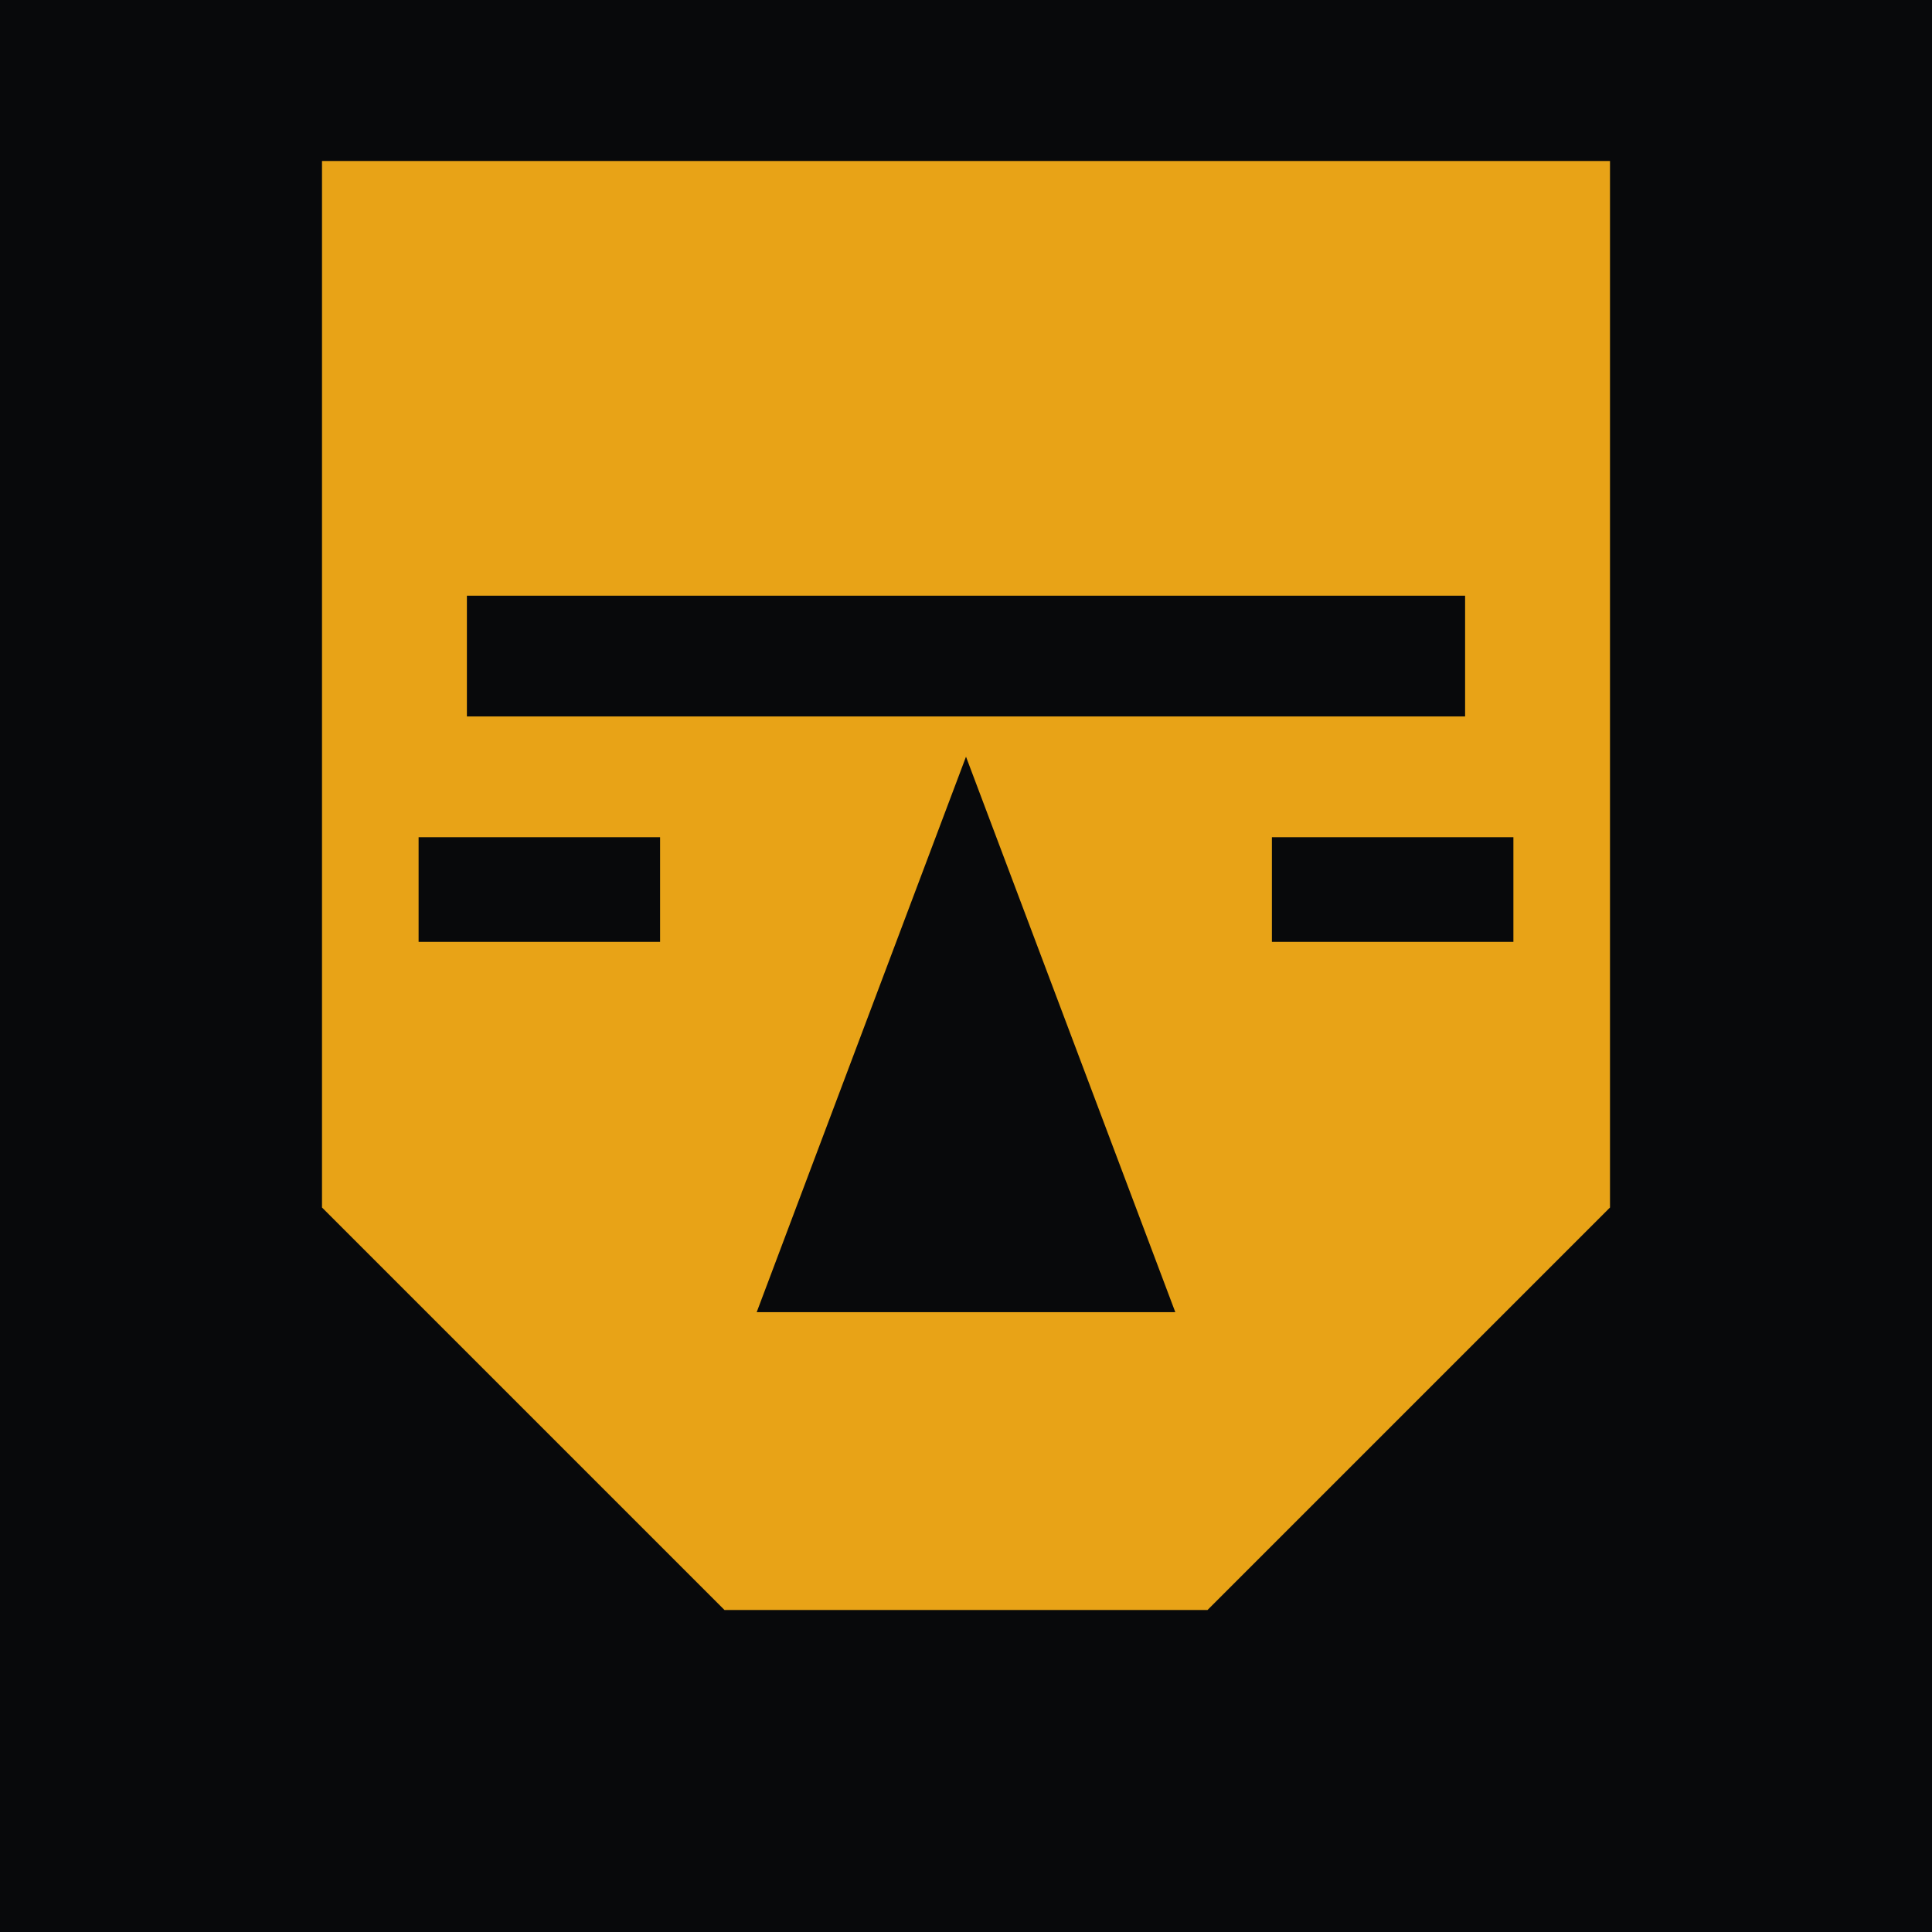
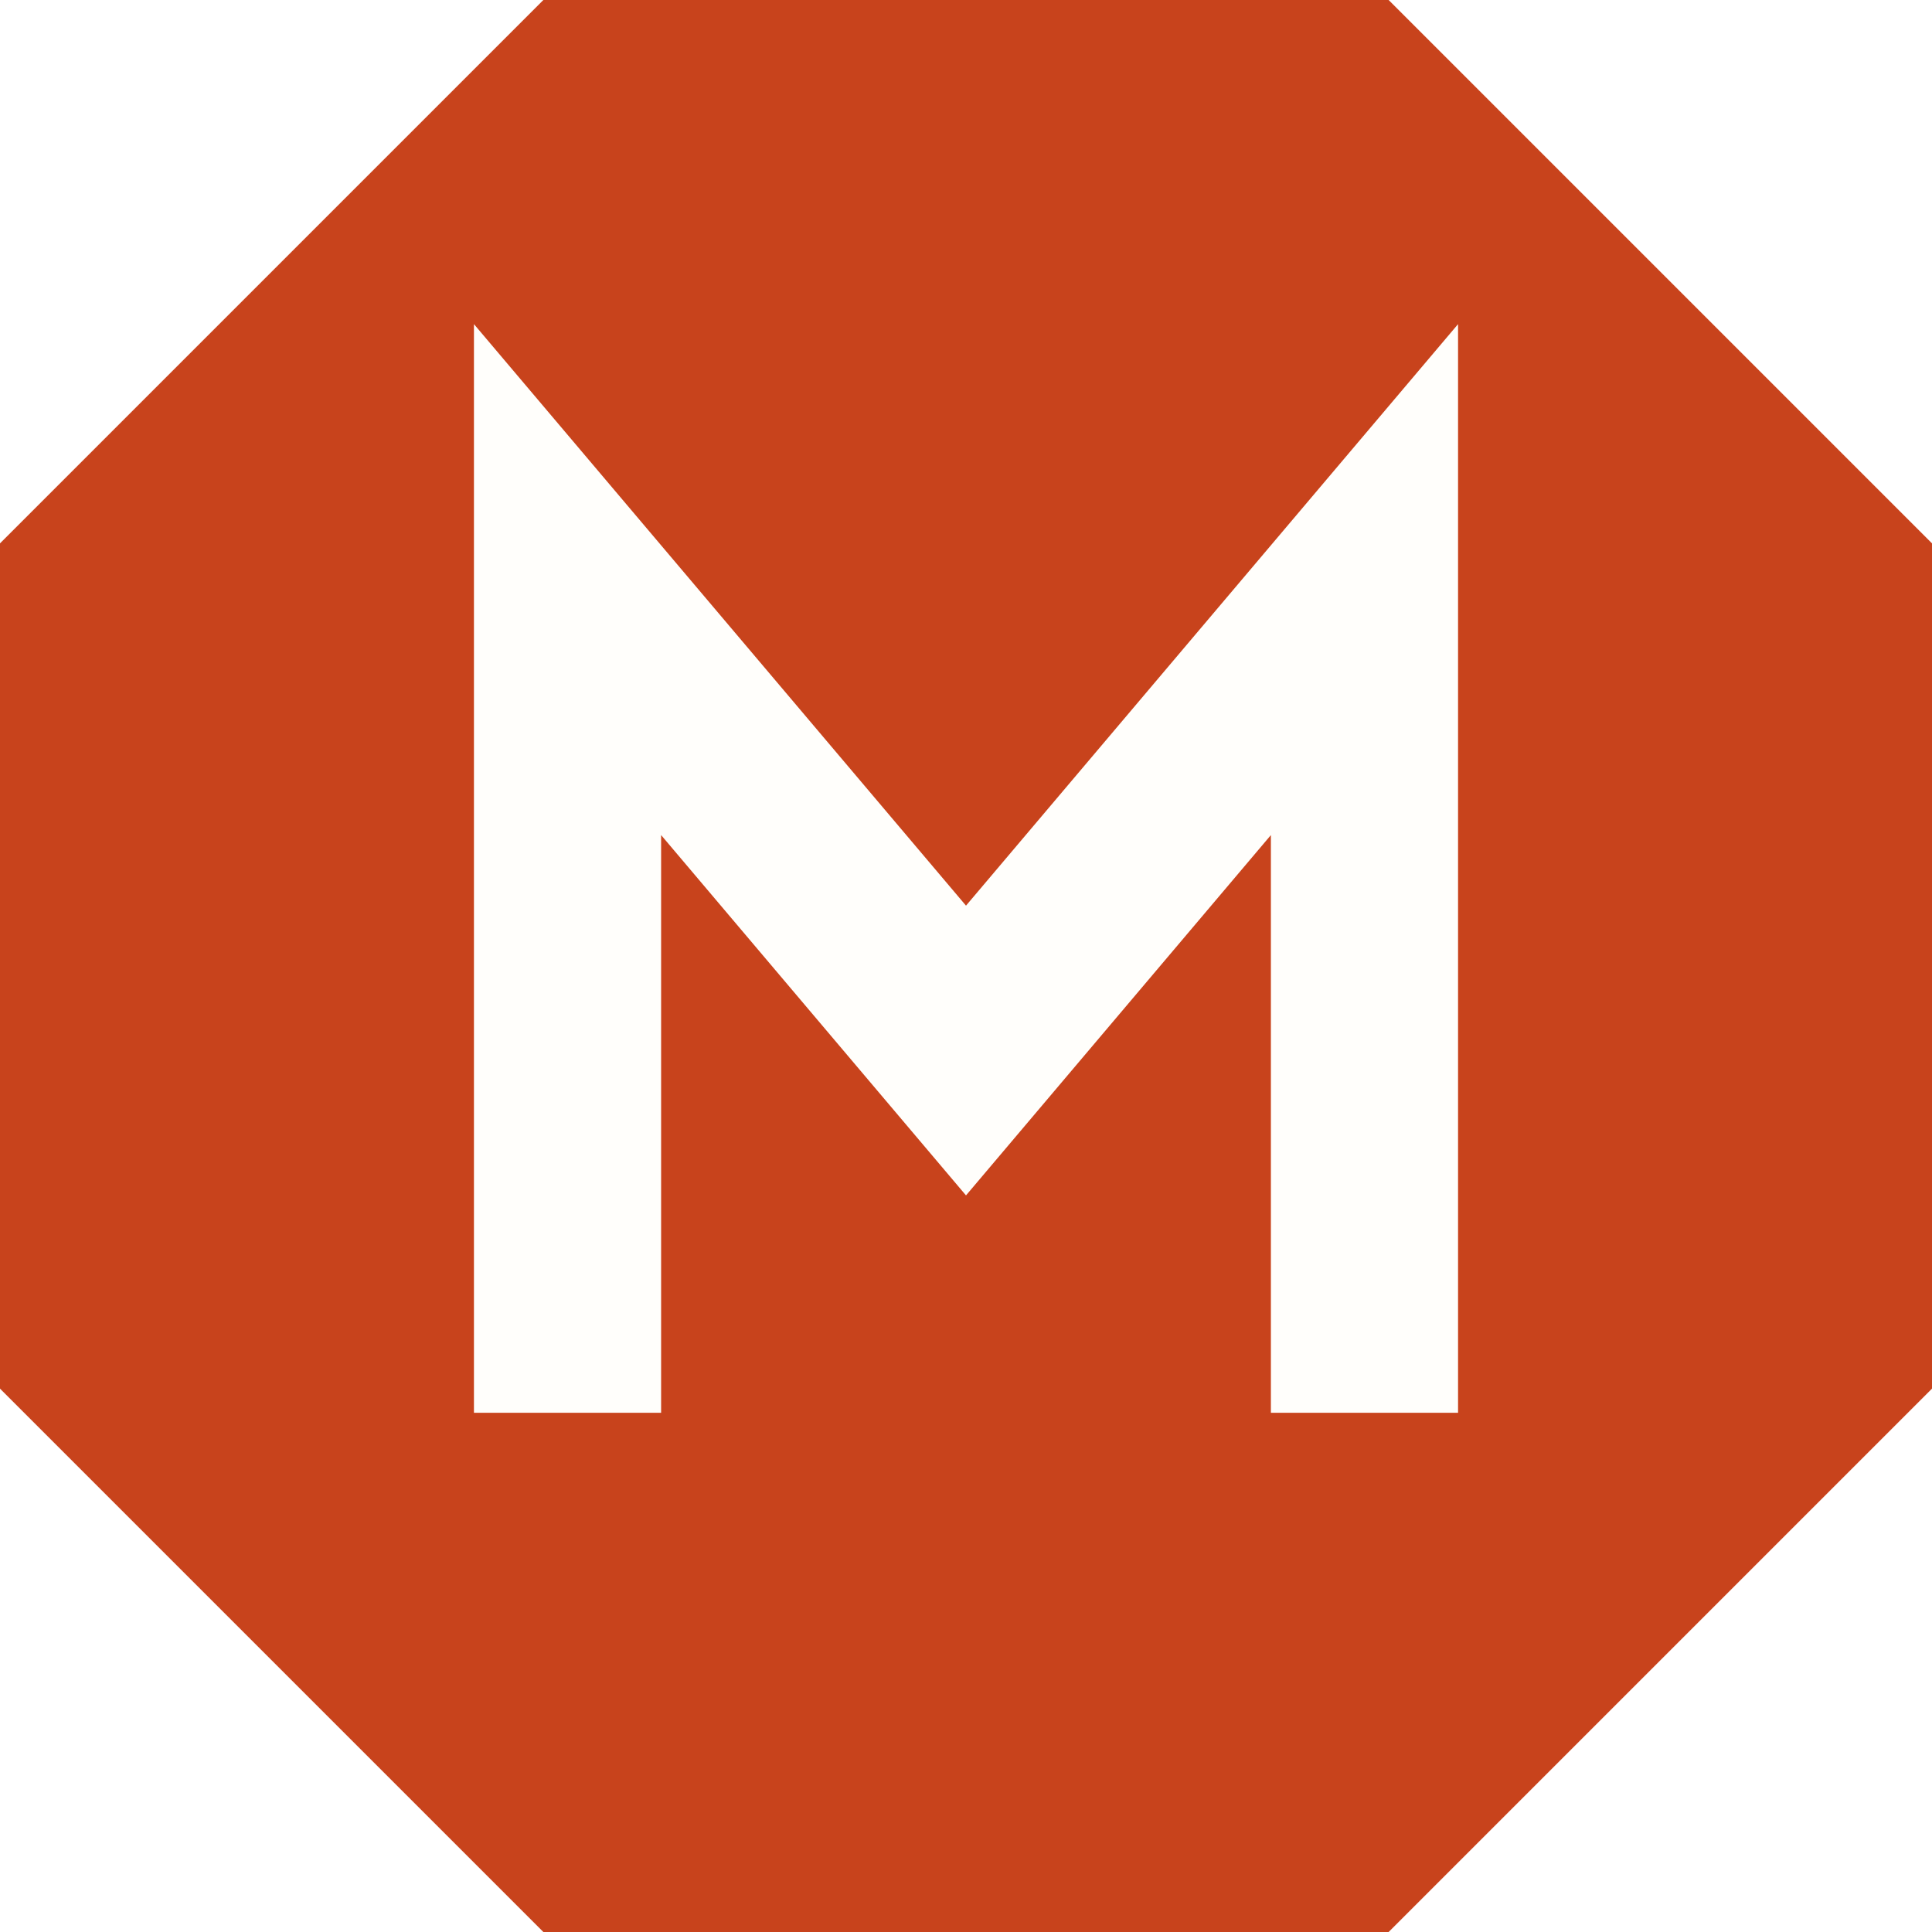
- <svg xmlns="http://www.w3.org/2000/svg" viewBox="0 0 24 24" width="32" height="32">
-   <rect width="24" height="24" fill="#08090b" />
-   <path d="M4 2 H20 V15 L15 20 H9 L4 15 Z" fill="#e8a317" />
-   <g fill="#08090b">
-     <rect x="5.8" y="7.4" width="12.4" height="1.5" />
-     <rect x="5.2" y="10.4" width="3" height="1.3" />
-     <rect x="15.8" y="10.4" width="3" height="1.3" />
-     <path d="M12 9.4 L14.6 16.3 H9.4 Z" />
-   </g>
+ <svg xmlns="http://www.w3.org/2000/svg" viewBox="0 0 32 32" width="32" height="32">
+   <path d="M9 0 H23 L32 9 V23 L23 32 H9 L0 23 V9 Z" fill="#c8431c" />
+   <path d="M9.4 23.4 V9.6 L16 17.4 L22.6 9.6 V23.4" fill="none" stroke="#fffefb" stroke-width="3.1" stroke-linejoin="miter" />
</svg>
